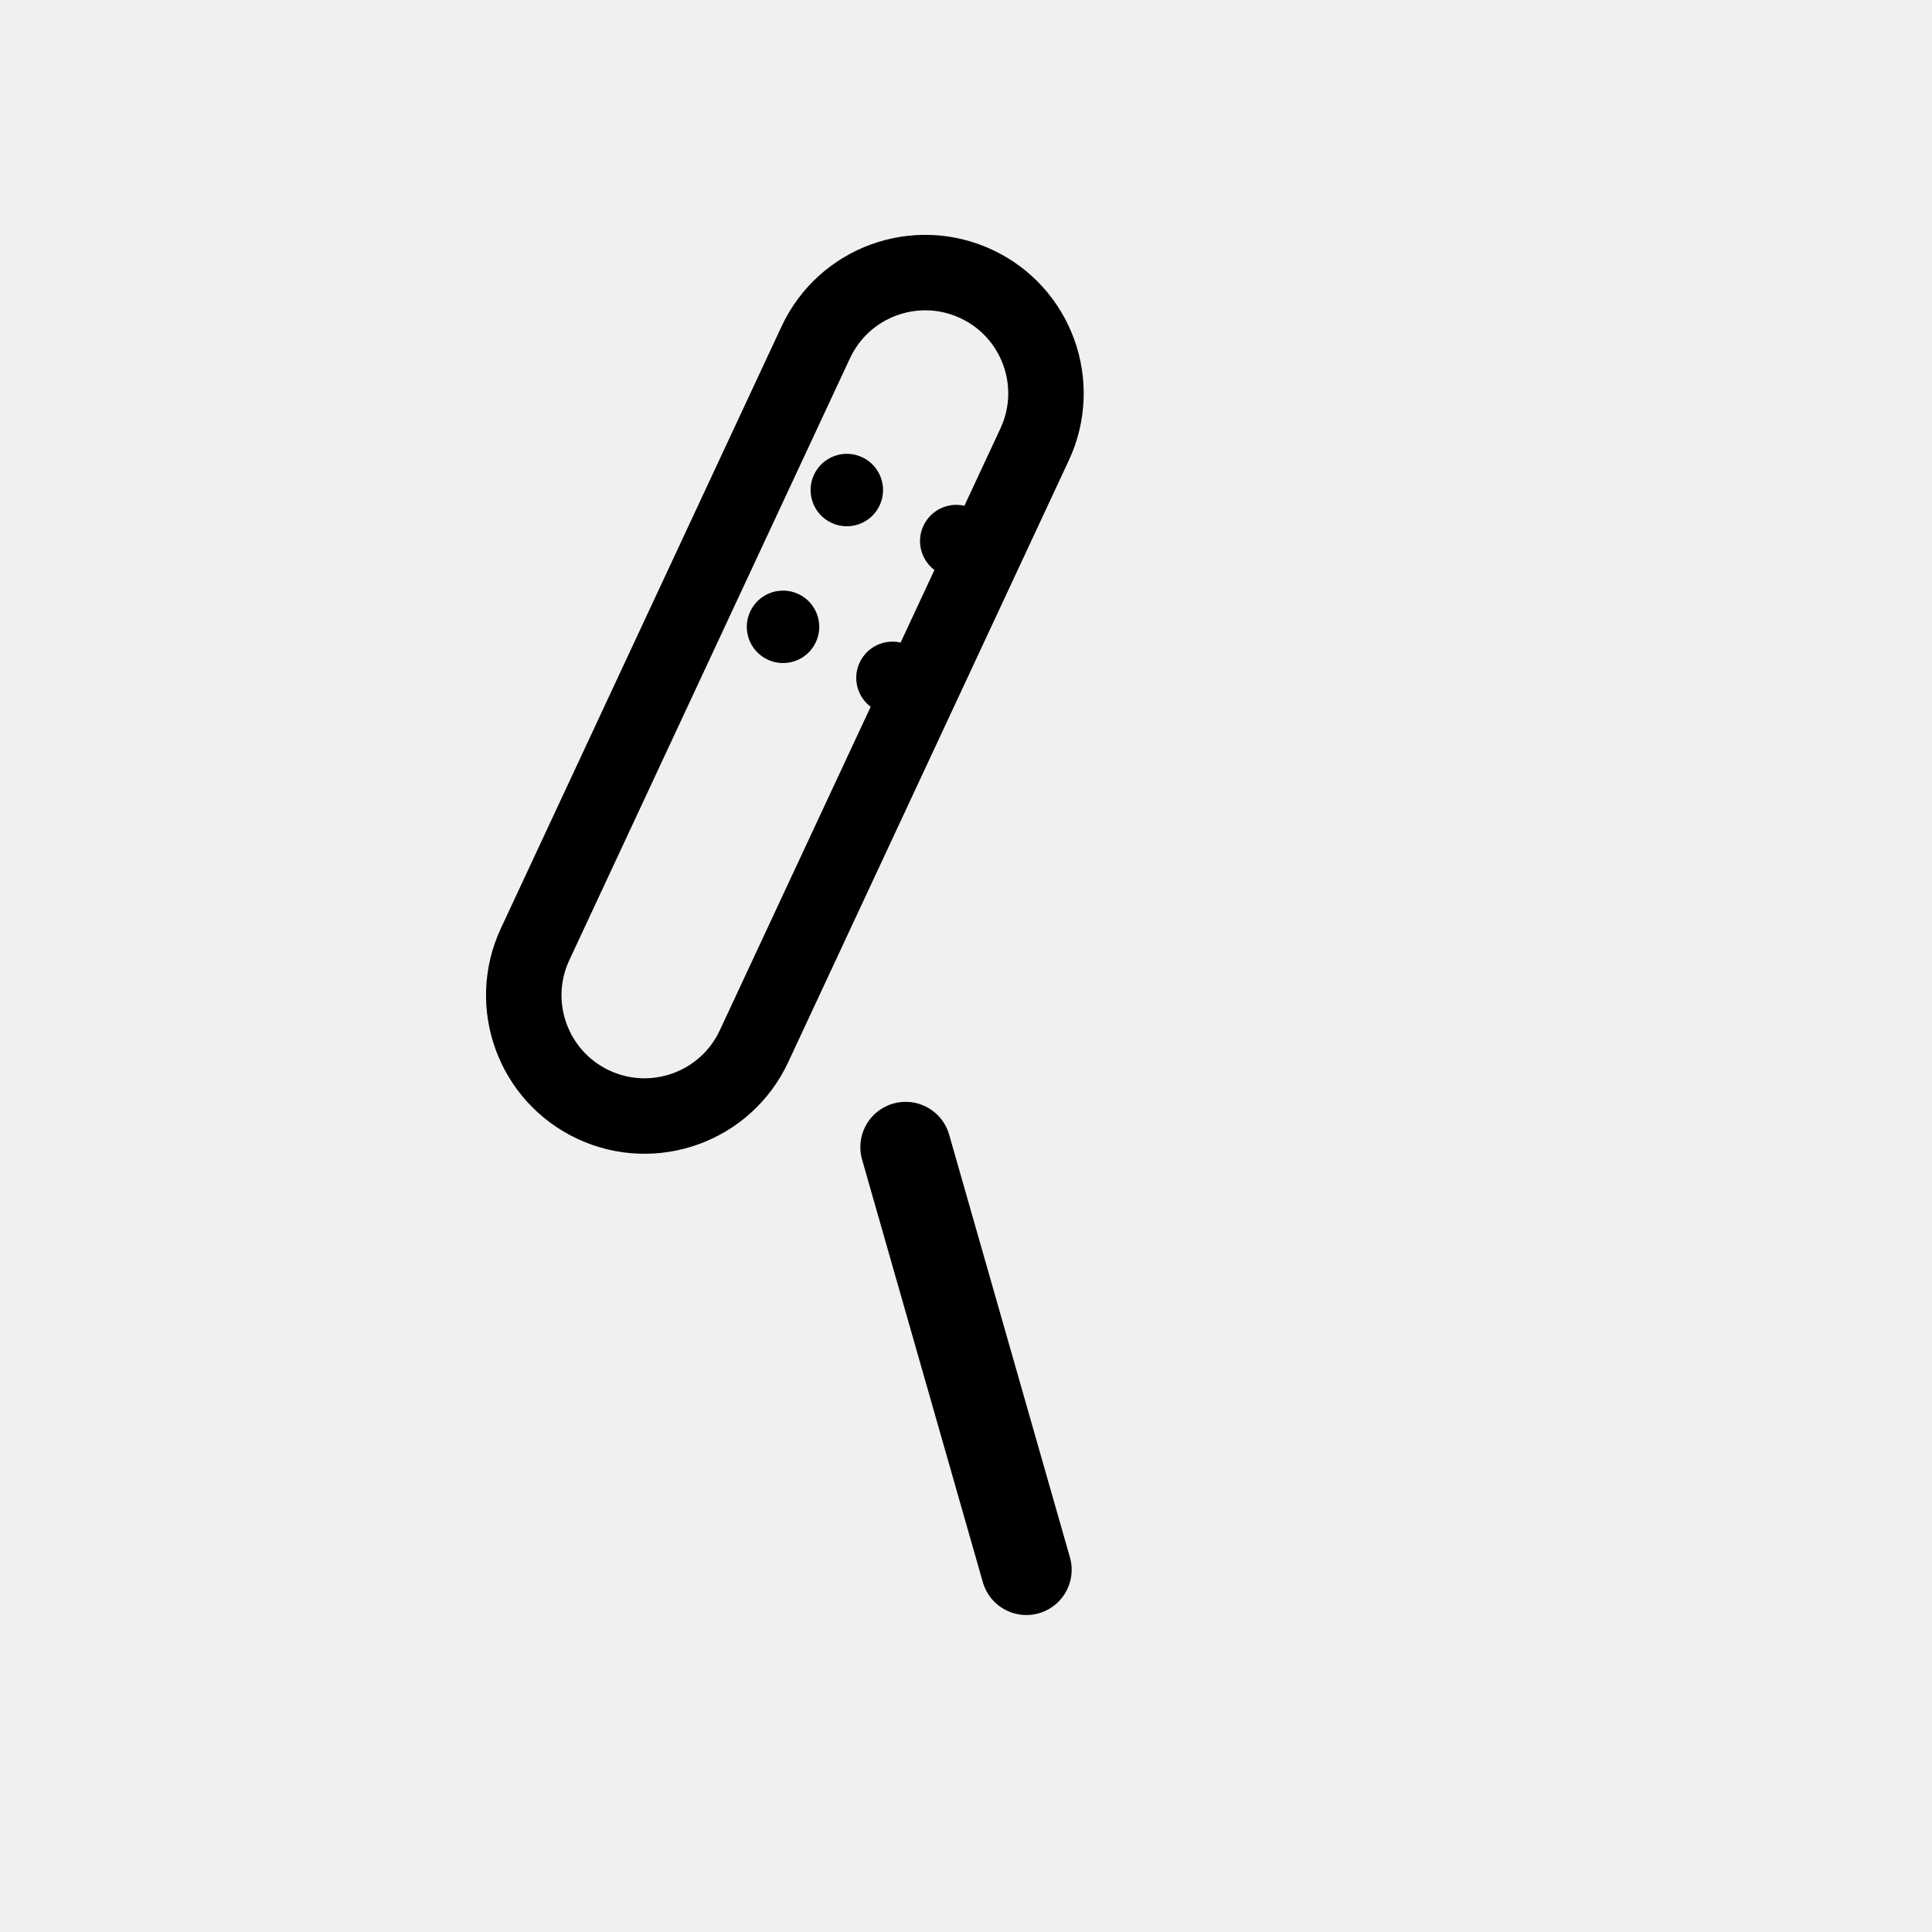
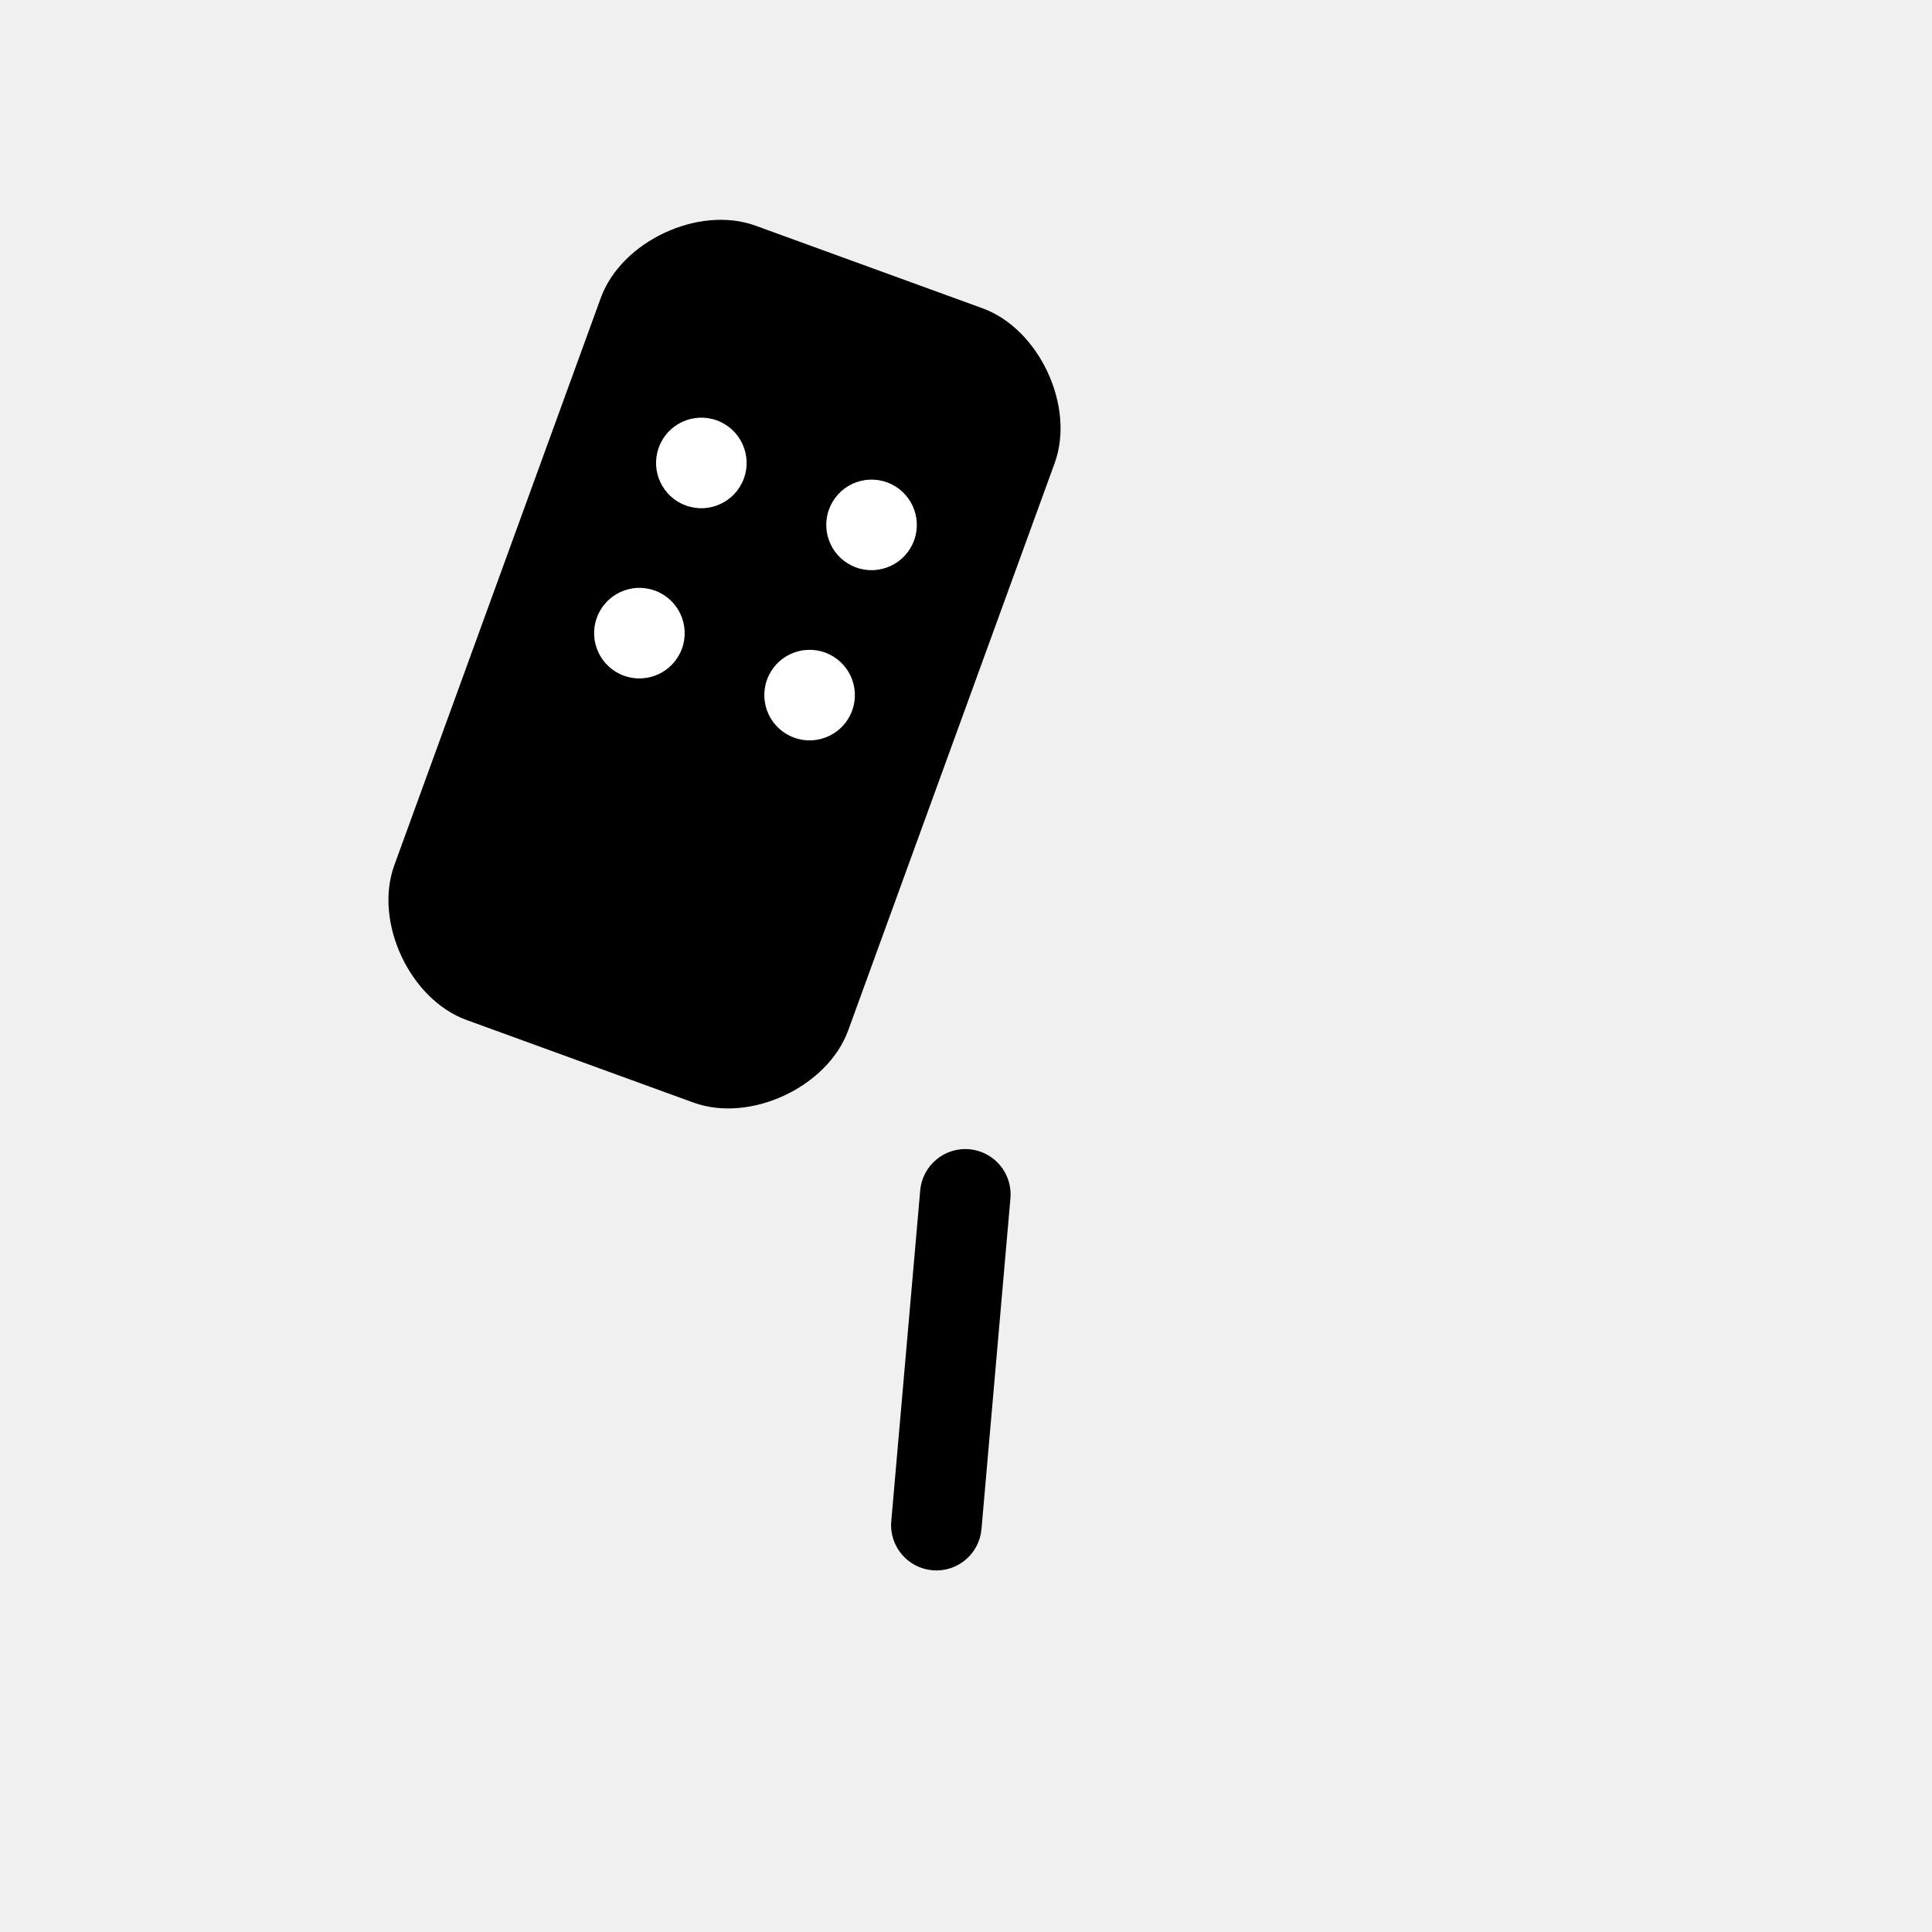
<svg xmlns="http://www.w3.org/2000/svg" width="64" height="64" viewBox="0 0 64 64">
-   <rect x="22" y="8" width="8" height="30" rx="4" transform="rotate(25 26 23)" fill="none" stroke="currentColor" stroke-width="2.5" />
-   <line x1="30" y1="38" x2="34" y2="52" stroke="currentColor" stroke-width="3" stroke-linecap="round" />
-   <circle cx="25" cy="16" r="1.2" fill="currentColor" transform="rotate(25 26 23)" />
-   <circle cx="29" cy="16" r="1.2" fill="currentColor" transform="rotate(25 26 23)" />
-   <circle cx="25" cy="21" r="1.2" fill="currentColor" transform="rotate(25 26 23)" />
-   <circle cx="29" cy="21" r="1.2" fill="currentColor" transform="rotate(25 26 23)" />
+   <path d="M20 8 L28 8 C30 8 32 10 32 12 L32 32 C32 34 30 36 28 36 L20 36 C18 36 16 34 16 32 L16 12 C16 10 18 8 20 8 Z" fill="black" transform="rotate(20 24 22)" />
+   <circle cx="21" cy="16" r="1.5" fill="white" transform="rotate(20 24 22)" />
+   <circle cx="27" cy="16" r="1.5" fill="white" transform="rotate(20 24 22)" />
+   <circle cx="21" cy="22" r="1.5" fill="white" transform="rotate(20 24 22)" />
+   <circle cx="27" cy="22" r="1.5" fill="white" transform="rotate(20 24 22)" />
+   <rect x="30" y="38" width="3" height="14" rx="1.5" fill="black" transform="rotate(5 31 45)" />
</svg>
